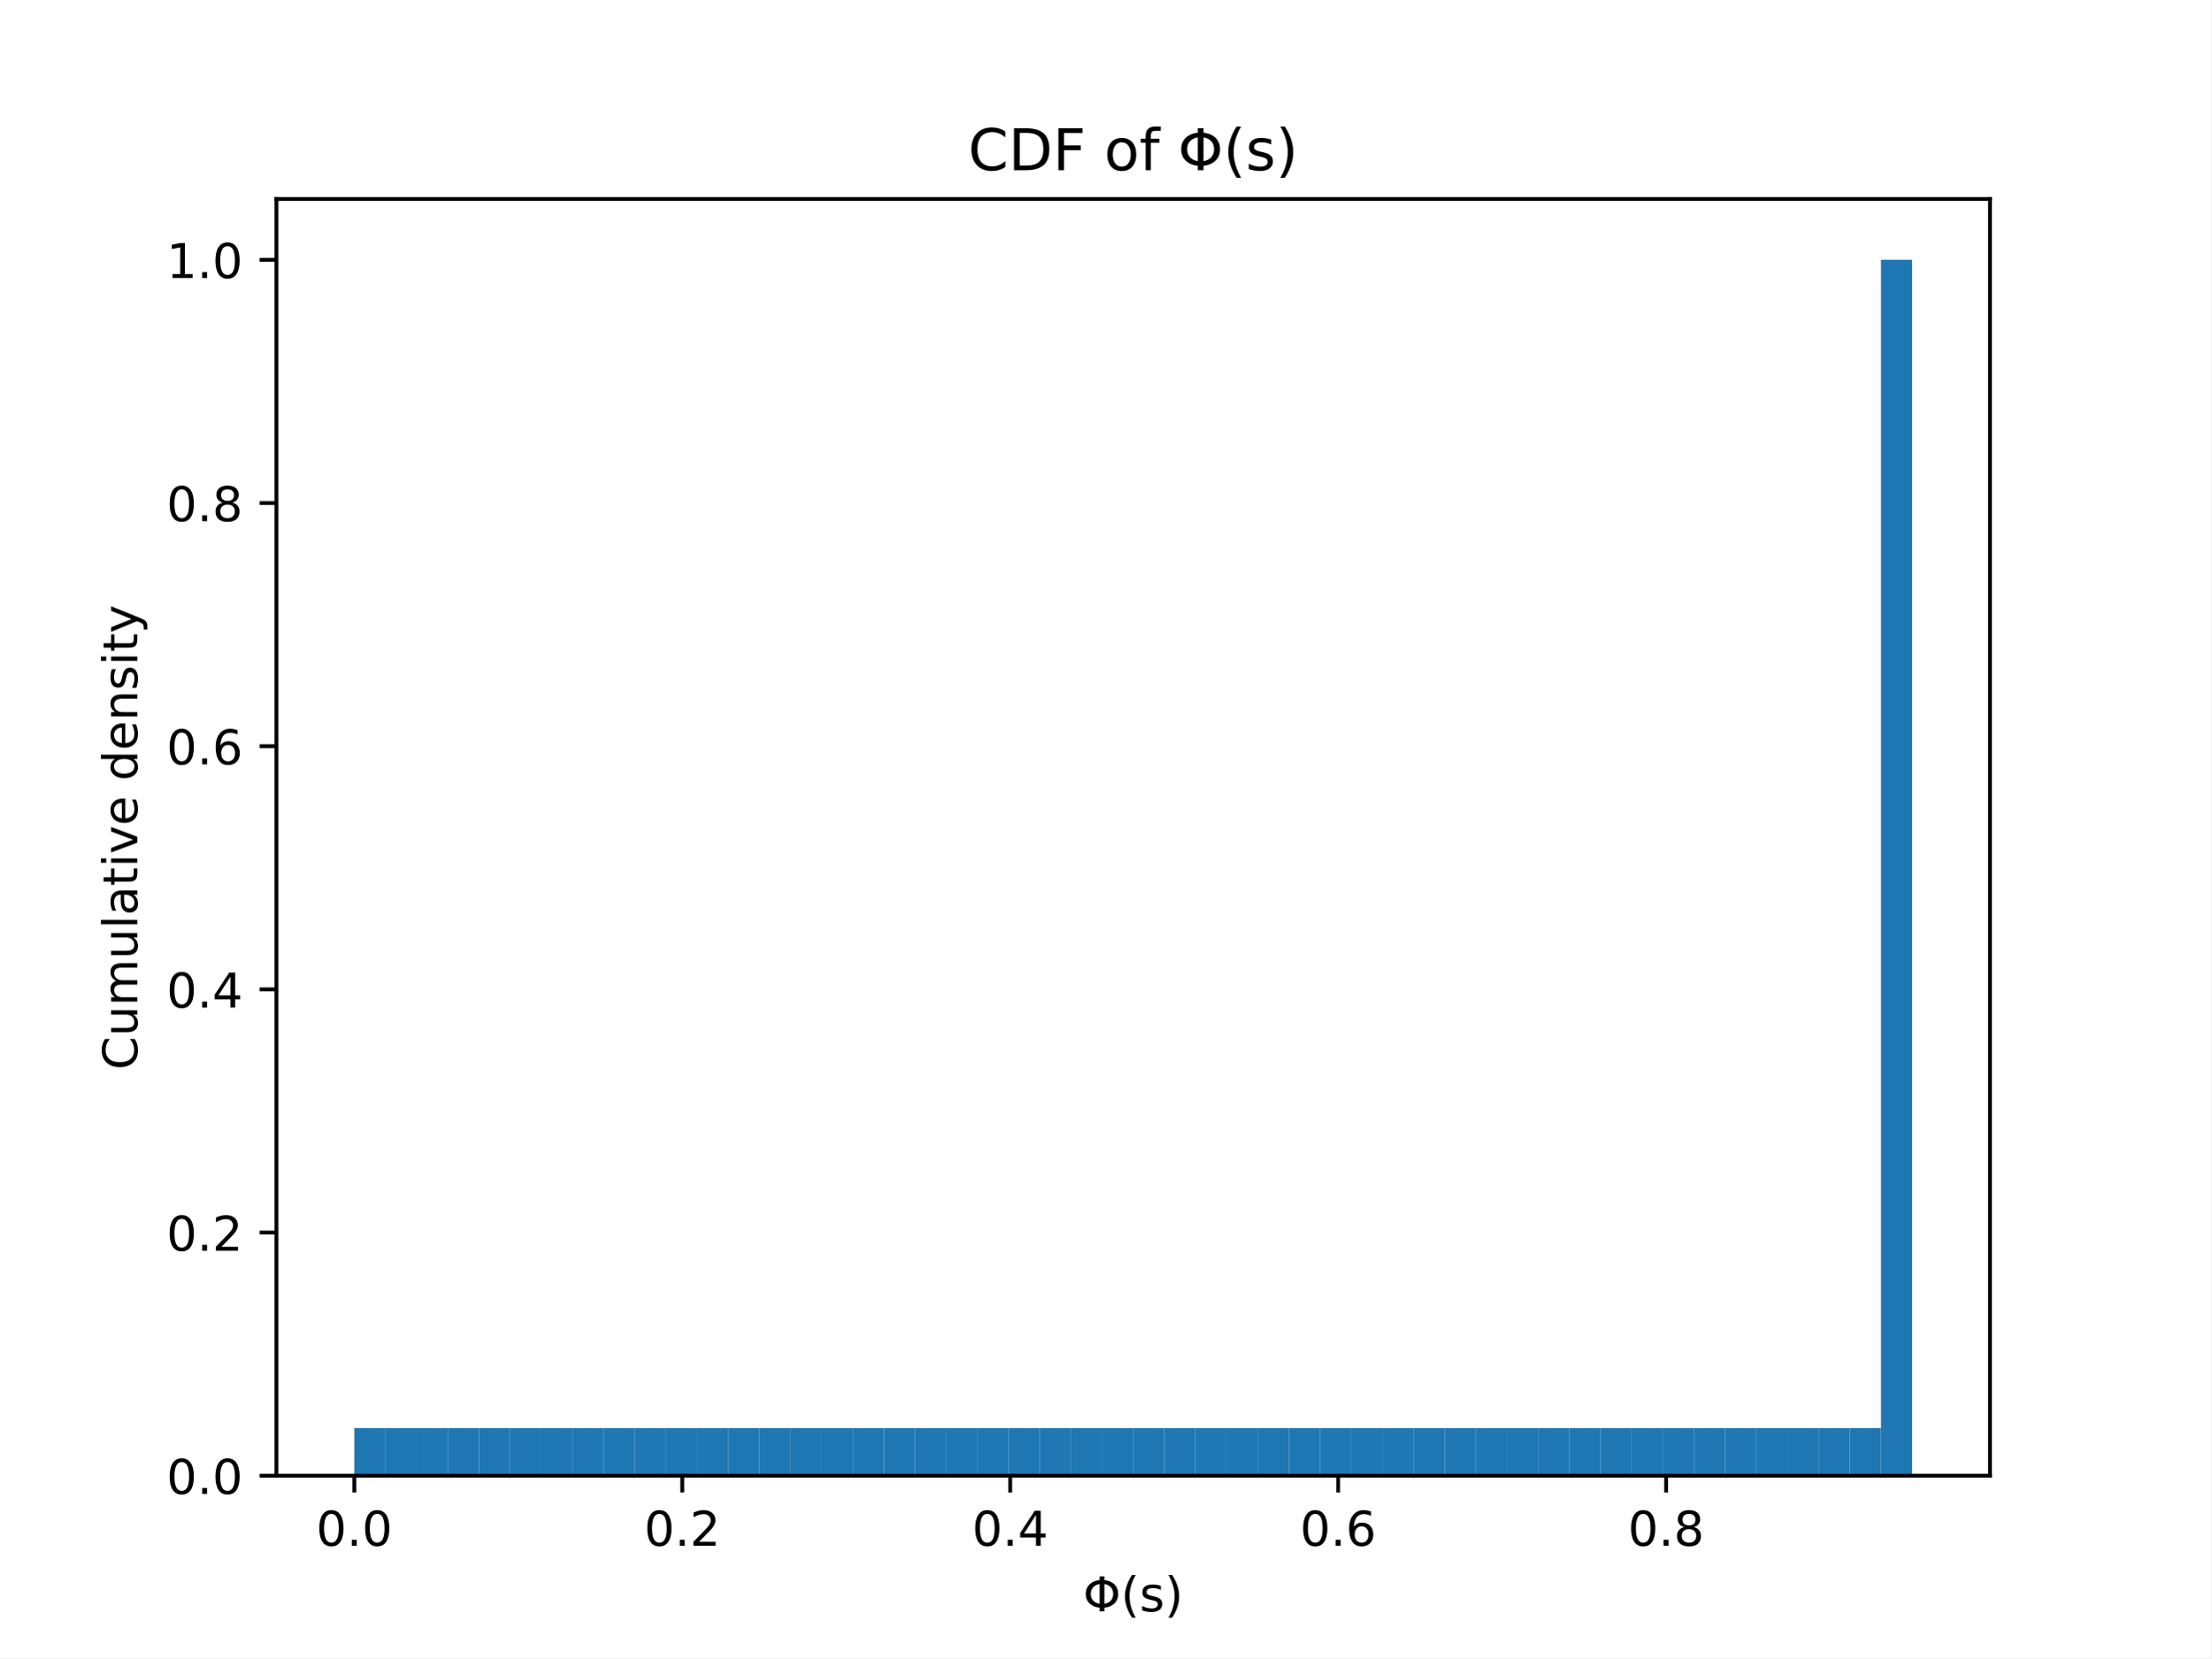
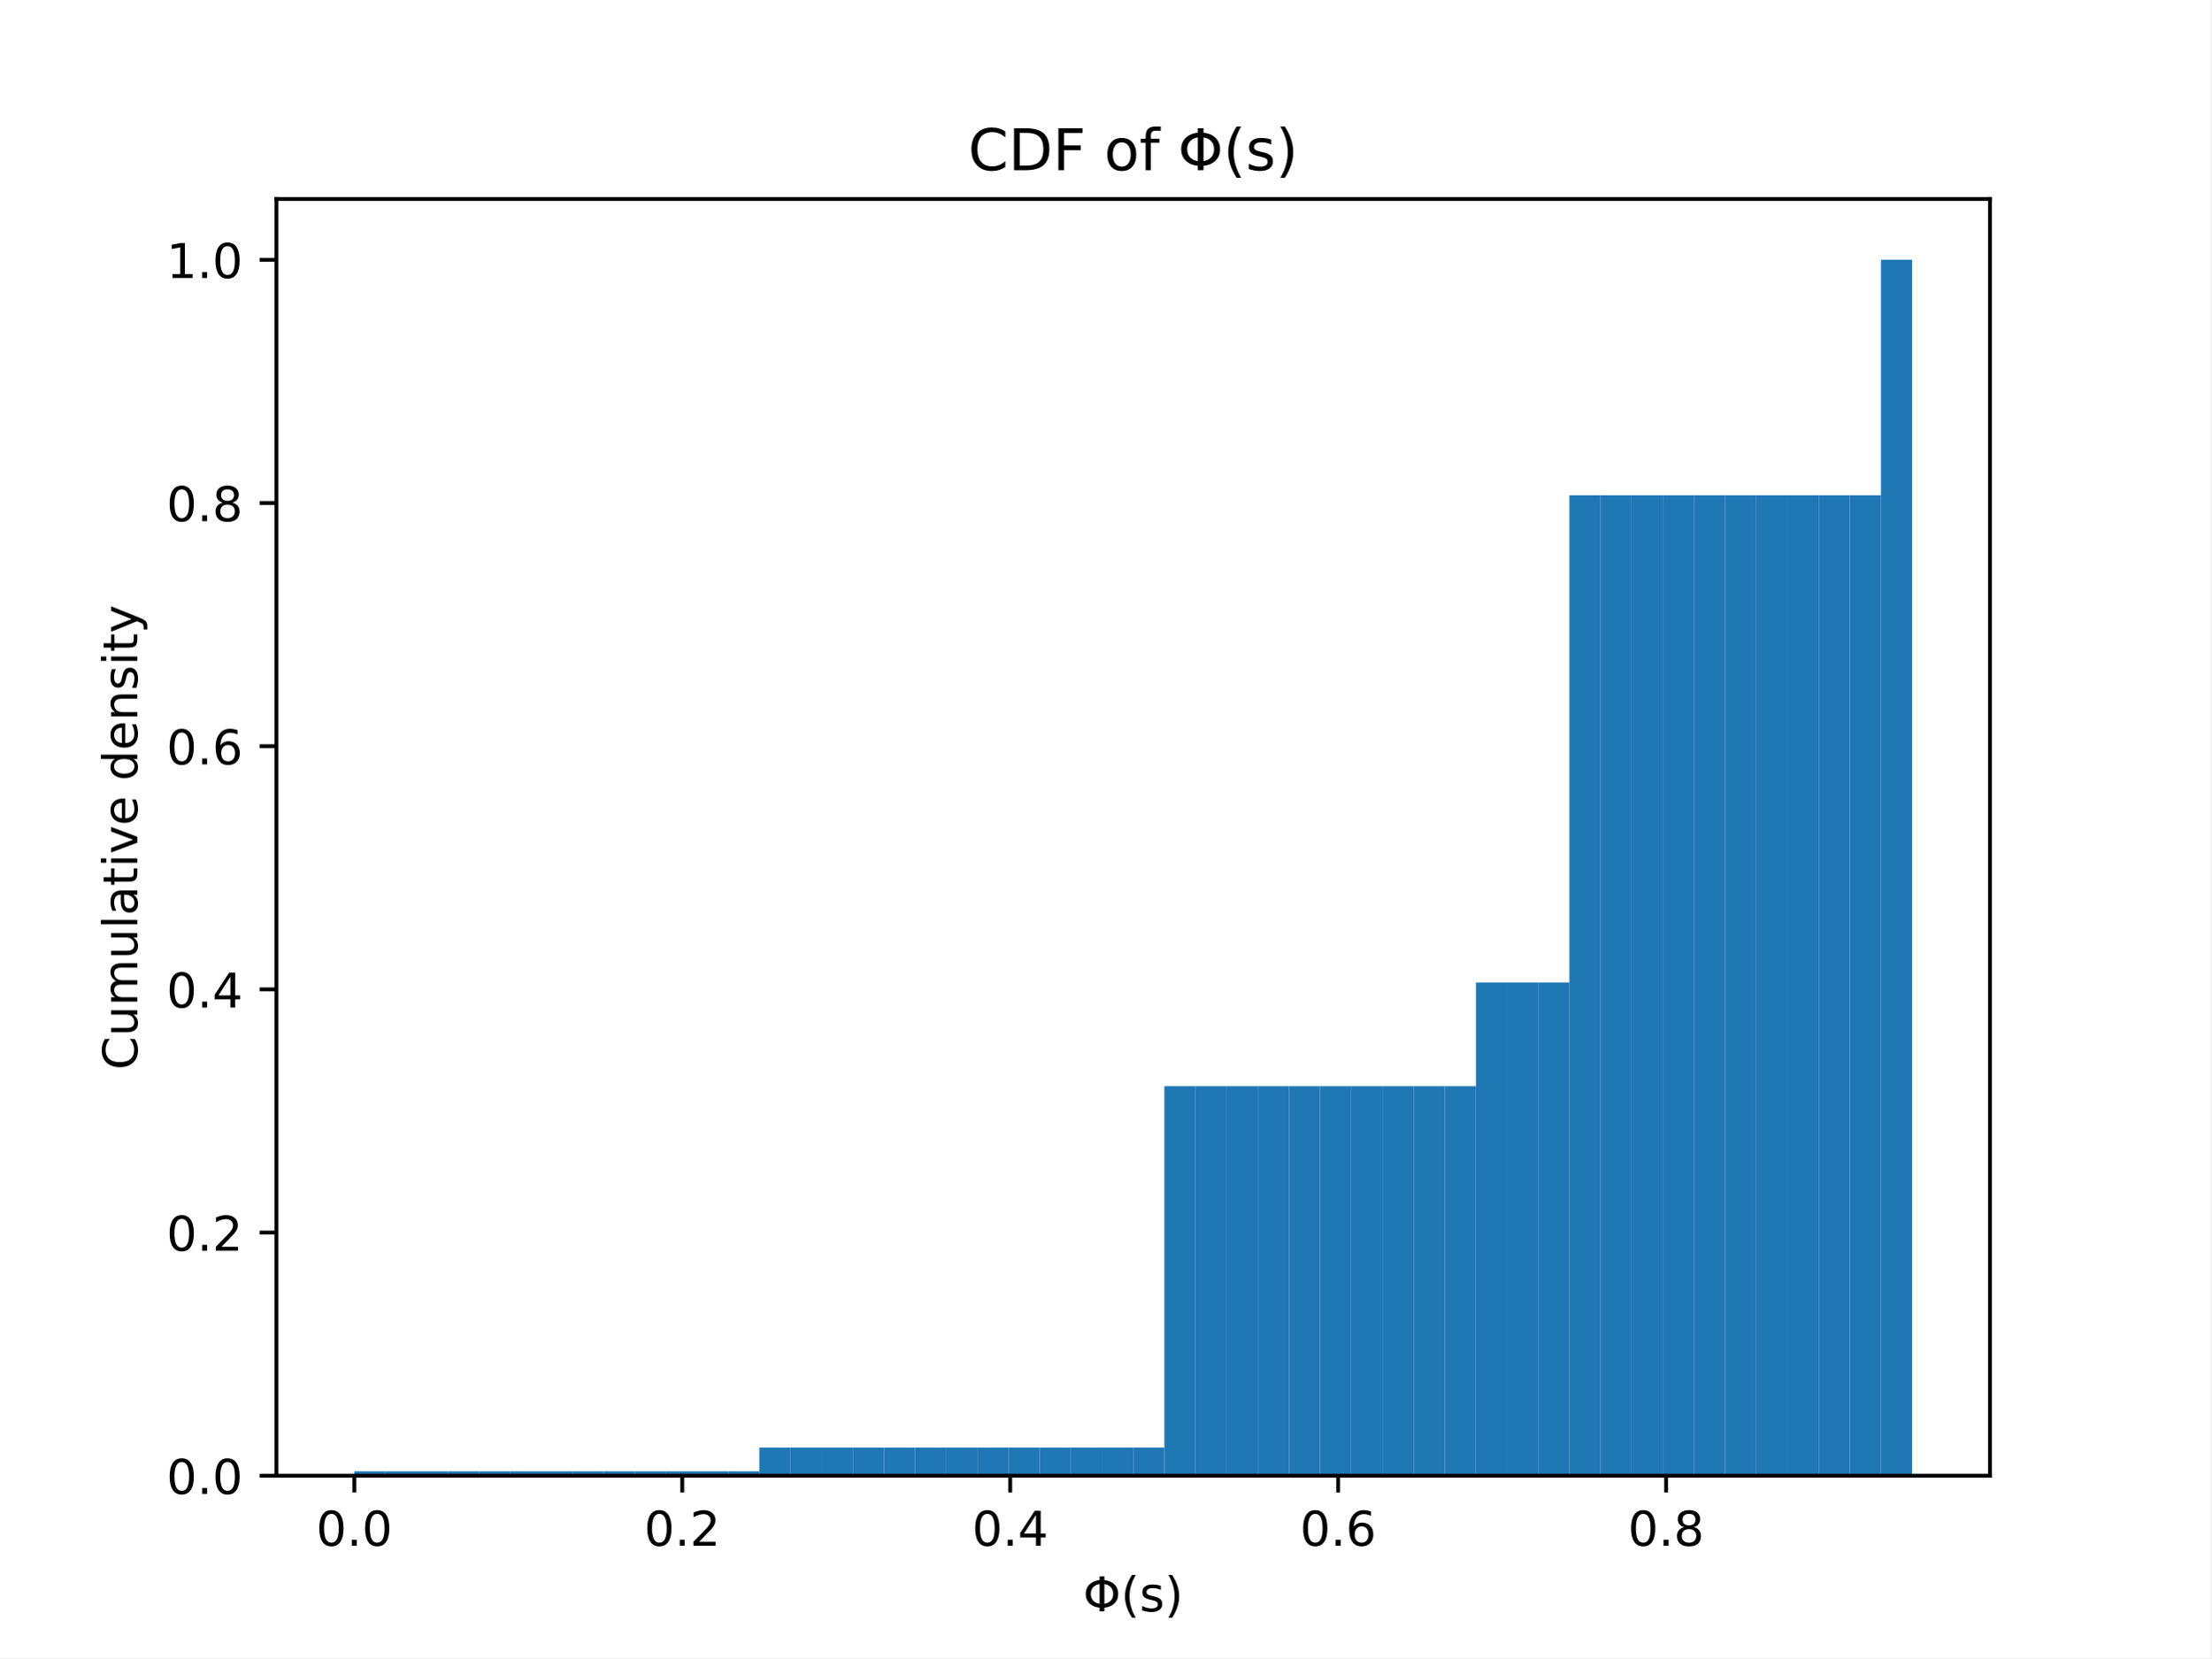
<svg xmlns="http://www.w3.org/2000/svg" xmlns:xlink="http://www.w3.org/1999/xlink" width="460.8pt" height="345.6pt" viewBox="0 0 460.8 345.6" version="1.1">
  <defs>
    <style type="text/css">*{stroke-linejoin: round; stroke-linecap: butt}</style>
  </defs>
  <g id="figure_1">
    <g id="patch_1">
      <path d="M 0 345.6  L 460.8 345.6  L 460.8 0  L 0 0  z " style="fill: #ffffff" />
    </g>
    <g id="axes_1">
      <g id="patch_2">
        <path d="M 57.6 307.584  L 414.72 307.584  L 414.72 41.472  L 57.6 41.472  z " style="fill: #ffffff" />
      </g>
      <g id="patch_3">
-         <path d="M 73.833 307.584  L 80.326 307.584  L 80.326 297.658  L 73.833 297.658  z " clip-path="url(#p86f643f71c)" style="fill: #1f77b4" />
+         <path d="M 73.833 307.584  L 80.326 307.584  L 80.326 306.658  L 73.833 306.658  z " clip-path="url(#p16d603de10)" style="fill: #1f77b4" />
      </g>
      <g id="patch_4">
-         <path d="M 80.326 307.584  L 86.819 307.584  L 86.819 297.658  L 80.326 297.658  z " clip-path="url(#p86f643f71c)" style="fill: #1f77b4" />
+         <path d="M 80.326 307.584  L 86.819 307.584  L 86.819 306.658  L 80.326 306.658  z " clip-path="url(#p16d603de10)" style="fill: #1f77b4" />
      </g>
      <g id="patch_5">
-         <path d="M 86.819 307.584  L 93.312 307.584  L 93.312 297.658  L 86.819 297.658  z " clip-path="url(#p86f643f71c)" style="fill: #1f77b4" />
+         <path d="M 86.819 307.584  L 93.312 307.584  L 93.312 306.658  L 86.819 306.658  z " clip-path="url(#p16d603de10)" style="fill: #1f77b4" />
      </g>
      <g id="patch_6">
-         <path d="M 93.312 307.584  L 99.805 307.584  L 99.805 297.658  L 93.312 297.658  z " clip-path="url(#p86f643f71c)" style="fill: #1f77b4" />
+         <path d="M 93.312 307.584  L 99.805 307.584  L 99.805 306.658  L 93.312 306.658  z " clip-path="url(#p16d603de10)" style="fill: #1f77b4" />
      </g>
      <g id="patch_7">
-         <path d="M 99.805 307.584  L 106.298 307.584  L 106.298 297.658  L 99.805 297.658  z " clip-path="url(#p86f643f71c)" style="fill: #1f77b4" />
+         <path d="M 99.805 307.584  L 106.298 307.584  L 106.298 306.658  L 99.805 306.658  z " clip-path="url(#p16d603de10)" style="fill: #1f77b4" />
      </g>
      <g id="patch_8">
-         <path d="M 106.298 307.584  L 112.791 307.584  L 112.791 297.658  L 106.298 297.658  z " clip-path="url(#p86f643f71c)" style="fill: #1f77b4" />
+         <path d="M 106.298 307.584  L 112.791 307.584  L 112.791 306.658  L 106.298 306.658  z " clip-path="url(#p16d603de10)" style="fill: #1f77b4" />
      </g>
      <g id="patch_9">
-         <path d="M 112.791 307.584  L 119.284 307.584  L 119.284 297.658  L 112.791 297.658  z " clip-path="url(#p86f643f71c)" style="fill: #1f77b4" />
+         <path d="M 112.791 307.584  L 119.284 307.584  L 119.284 306.658  L 112.791 306.658  z " clip-path="url(#p16d603de10)" style="fill: #1f77b4" />
      </g>
      <g id="patch_10">
-         <path d="M 119.284 307.584  L 125.777 307.584  L 125.777 297.658  L 119.284 297.658  z " clip-path="url(#p86f643f71c)" style="fill: #1f77b4" />
+         <path d="M 119.284 307.584  L 125.777 307.584  L 125.777 306.658  L 119.284 306.658  z " clip-path="url(#p16d603de10)" style="fill: #1f77b4" />
      </g>
      <g id="patch_11">
-         <path d="M 125.777 307.584  L 132.271 307.584  L 132.271 297.658  L 125.777 297.658  z " clip-path="url(#p86f643f71c)" style="fill: #1f77b4" />
+         <path d="M 125.777 307.584  L 132.271 307.584  L 132.271 306.658  L 125.777 306.658  z " clip-path="url(#p16d603de10)" style="fill: #1f77b4" />
      </g>
      <g id="patch_12">
-         <path d="M 132.271 307.584  L 138.764 307.584  L 138.764 297.658  L 132.271 297.658  z " clip-path="url(#p86f643f71c)" style="fill: #1f77b4" />
+         <path d="M 132.271 307.584  L 138.764 307.584  L 138.764 306.658  L 132.271 306.658  z " clip-path="url(#p16d603de10)" style="fill: #1f77b4" />
      </g>
      <g id="patch_13">
-         <path d="M 138.764 307.584  L 145.257 307.584  L 145.257 297.658  L 138.764 297.658  z " clip-path="url(#p86f643f71c)" style="fill: #1f77b4" />
+         <path d="M 138.764 307.584  L 145.257 307.584  L 145.257 306.658  L 138.764 306.658  z " clip-path="url(#p16d603de10)" style="fill: #1f77b4" />
      </g>
      <g id="patch_14">
-         <path d="M 145.257 307.584  L 151.75 307.584  L 151.75 297.658  L 145.257 297.658  z " clip-path="url(#p86f643f71c)" style="fill: #1f77b4" />
+         <path d="M 145.257 307.584  L 151.75 307.584  L 151.75 306.658  L 145.257 306.658  z " clip-path="url(#p16d603de10)" style="fill: #1f77b4" />
      </g>
      <g id="patch_15">
-         <path d="M 151.75 307.584  L 158.243 307.584  L 158.243 297.658  L 151.75 297.658  z " clip-path="url(#p86f643f71c)" style="fill: #1f77b4" />
+         <path d="M 151.75 307.584  L 158.243 307.584  L 158.243 306.658  L 151.75 306.658  z " clip-path="url(#p16d603de10)" style="fill: #1f77b4" />
      </g>
      <g id="patch_16">
-         <path d="M 158.243 307.584  L 164.736 307.584  L 164.736 297.658  L 158.243 297.658  z " clip-path="url(#p86f643f71c)" style="fill: #1f77b4" />
+         <path d="M 158.243 307.584  L 164.736 307.584  L 164.736 301.719  L 158.243 301.719  z " clip-path="url(#p16d603de10)" style="fill: #1f77b4" />
      </g>
      <g id="patch_17">
-         <path d="M 164.736 307.584  L 171.229 307.584  L 171.229 297.658  L 164.736 297.658  z " clip-path="url(#p86f643f71c)" style="fill: #1f77b4" />
+         <path d="M 164.736 307.584  L 171.229 307.584  L 171.229 301.719  L 164.736 301.719  z " clip-path="url(#p16d603de10)" style="fill: #1f77b4" />
      </g>
      <g id="patch_18">
-         <path d="M 171.229 307.584  L 177.722 307.584  L 177.722 297.658  L 171.229 297.658  z " clip-path="url(#p86f643f71c)" style="fill: #1f77b4" />
+         <path d="M 171.229 307.584  L 177.722 307.584  L 177.722 301.719  L 171.229 301.719  z " clip-path="url(#p16d603de10)" style="fill: #1f77b4" />
      </g>
      <g id="patch_19">
-         <path d="M 177.722 307.584  L 184.215 307.584  L 184.215 297.658  L 177.722 297.658  z " clip-path="url(#p86f643f71c)" style="fill: #1f77b4" />
+         <path d="M 177.722 307.584  L 184.215 307.584  L 184.215 301.719  L 177.722 301.719  z " clip-path="url(#p16d603de10)" style="fill: #1f77b4" />
      </g>
      <g id="patch_20">
-         <path d="M 184.215 307.584  L 190.708 307.584  L 190.708 297.658  L 184.215 297.658  z " clip-path="url(#p86f643f71c)" style="fill: #1f77b4" />
+         <path d="M 184.215 307.584  L 190.708 307.584  L 190.708 301.719  L 184.215 301.719  z " clip-path="url(#p16d603de10)" style="fill: #1f77b4" />
      </g>
      <g id="patch_21">
-         <path d="M 190.708 307.584  L 197.201 307.584  L 197.201 297.658  L 190.708 297.658  z " clip-path="url(#p86f643f71c)" style="fill: #1f77b4" />
+         <path d="M 190.708 307.584  L 197.201 307.584  L 197.201 301.719  L 190.708 301.719  z " clip-path="url(#p16d603de10)" style="fill: #1f77b4" />
      </g>
      <g id="patch_22">
-         <path d="M 197.201 307.584  L 203.695 307.584  L 203.695 297.658  L 197.201 297.658  z " clip-path="url(#p86f643f71c)" style="fill: #1f77b4" />
+         <path d="M 197.201 307.584  L 203.695 307.584  L 203.695 301.719  L 197.201 301.719  z " clip-path="url(#p16d603de10)" style="fill: #1f77b4" />
      </g>
      <g id="patch_23">
-         <path d="M 203.695 307.584  L 210.188 307.584  L 210.188 297.658  L 203.695 297.658  z " clip-path="url(#p86f643f71c)" style="fill: #1f77b4" />
+         <path d="M 203.695 307.584  L 210.188 307.584  L 210.188 301.719  L 203.695 301.719  z " clip-path="url(#p16d603de10)" style="fill: #1f77b4" />
      </g>
      <g id="patch_24">
-         <path d="M 210.188 307.584  L 216.681 307.584  L 216.681 297.658  L 210.188 297.658  z " clip-path="url(#p86f643f71c)" style="fill: #1f77b4" />
+         <path d="M 210.188 307.584  L 216.681 307.584  L 216.681 301.719  L 210.188 301.719  z " clip-path="url(#p16d603de10)" style="fill: #1f77b4" />
      </g>
      <g id="patch_25">
-         <path d="M 216.681 307.584  L 223.174 307.584  L 223.174 297.658  L 216.681 297.658  z " clip-path="url(#p86f643f71c)" style="fill: #1f77b4" />
+         <path d="M 216.681 307.584  L 223.174 307.584  L 223.174 301.719  L 216.681 301.719  z " clip-path="url(#p16d603de10)" style="fill: #1f77b4" />
      </g>
      <g id="patch_26">
-         <path d="M 223.174 307.584  L 229.667 307.584  L 229.667 297.658  L 223.174 297.658  z " clip-path="url(#p86f643f71c)" style="fill: #1f77b4" />
+         <path d="M 223.174 307.584  L 229.667 307.584  L 229.667 301.719  L 223.174 301.719  z " clip-path="url(#p16d603de10)" style="fill: #1f77b4" />
      </g>
      <g id="patch_27">
-         <path d="M 229.667 307.584  L 236.16 307.584  L 236.16 297.658  L 229.667 297.658  z " clip-path="url(#p86f643f71c)" style="fill: #1f77b4" />
+         <path d="M 229.667 307.584  L 236.16 307.584  L 236.16 301.719  L 229.667 301.719  z " clip-path="url(#p16d603de10)" style="fill: #1f77b4" />
      </g>
      <g id="patch_28">
-         <path d="M 236.16 307.584  L 242.653 307.584  L 242.653 297.658  L 236.16 297.658  z " clip-path="url(#p86f643f71c)" style="fill: #1f77b4" />
+         <path d="M 236.16 307.584  L 242.653 307.584  L 242.653 301.719  L 236.16 301.719  z " clip-path="url(#p16d603de10)" style="fill: #1f77b4" />
      </g>
      <g id="patch_29">
-         <path d="M 242.653 307.584  L 249.146 307.584  L 249.146 297.658  L 242.653 297.658  z " clip-path="url(#p86f643f71c)" style="fill: #1f77b4" />
+         <path d="M 242.653 307.584  L 249.146 307.584  L 249.146 226.397  L 242.653 226.397  z " clip-path="url(#p16d603de10)" style="fill: #1f77b4" />
      </g>
      <g id="patch_30">
-         <path d="M 249.146 307.584  L 255.639 307.584  L 255.639 297.658  L 249.146 297.658  z " clip-path="url(#p86f643f71c)" style="fill: #1f77b4" />
+         <path d="M 249.146 307.584  L 255.639 307.584  L 255.639 226.397  L 249.146 226.397  z " clip-path="url(#p16d603de10)" style="fill: #1f77b4" />
      </g>
      <g id="patch_31">
-         <path d="M 255.639 307.584  L 262.132 307.584  L 262.132 297.658  L 255.639 297.658  z " clip-path="url(#p86f643f71c)" style="fill: #1f77b4" />
+         <path d="M 255.639 307.584  L 262.132 307.584  L 262.132 226.397  L 255.639 226.397  z " clip-path="url(#p16d603de10)" style="fill: #1f77b4" />
      </g>
      <g id="patch_32">
-         <path d="M 262.132 307.584  L 268.625 307.584  L 268.625 297.658  L 262.132 297.658  z " clip-path="url(#p86f643f71c)" style="fill: #1f77b4" />
+         <path d="M 262.132 307.584  L 268.625 307.584  L 268.625 226.397  L 262.132 226.397  z " clip-path="url(#p16d603de10)" style="fill: #1f77b4" />
      </g>
      <g id="patch_33">
-         <path d="M 268.625 307.584  L 275.119 307.584  L 275.119 297.658  L 268.625 297.658  z " clip-path="url(#p86f643f71c)" style="fill: #1f77b4" />
+         <path d="M 268.625 307.584  L 275.119 307.584  L 275.119 226.397  L 268.625 226.397  z " clip-path="url(#p16d603de10)" style="fill: #1f77b4" />
      </g>
      <g id="patch_34">
-         <path d="M 275.119 307.584  L 281.612 307.584  L 281.612 297.658  L 275.119 297.658  z " clip-path="url(#p86f643f71c)" style="fill: #1f77b4" />
+         <path d="M 275.119 307.584  L 281.612 307.584  L 281.612 226.397  L 275.119 226.397  z " clip-path="url(#p16d603de10)" style="fill: #1f77b4" />
      </g>
      <g id="patch_35">
-         <path d="M 281.612 307.584  L 288.105 307.584  L 288.105 297.658  L 281.612 297.658  z " clip-path="url(#p86f643f71c)" style="fill: #1f77b4" />
+         <path d="M 281.612 307.584  L 288.105 307.584  L 288.105 226.397  L 281.612 226.397  z " clip-path="url(#p16d603de10)" style="fill: #1f77b4" />
      </g>
      <g id="patch_36">
-         <path d="M 288.105 307.584  L 294.598 307.584  L 294.598 297.658  L 288.105 297.658  z " clip-path="url(#p86f643f71c)" style="fill: #1f77b4" />
+         <path d="M 288.105 307.584  L 294.598 307.584  L 294.598 226.397  L 288.105 226.397  z " clip-path="url(#p16d603de10)" style="fill: #1f77b4" />
      </g>
      <g id="patch_37">
-         <path d="M 294.598 307.584  L 301.091 307.584  L 301.091 297.658  L 294.598 297.658  z " clip-path="url(#p86f643f71c)" style="fill: #1f77b4" />
+         <path d="M 294.598 307.584  L 301.091 307.584  L 301.091 226.397  L 294.598 226.397  z " clip-path="url(#p16d603de10)" style="fill: #1f77b4" />
      </g>
      <g id="patch_38">
-         <path d="M 301.091 307.584  L 307.584 307.584  L 307.584 297.658  L 301.091 297.658  z " clip-path="url(#p86f643f71c)" style="fill: #1f77b4" />
+         <path d="M 301.091 307.584  L 307.584 307.584  L 307.584 226.397  L 301.091 226.397  z " clip-path="url(#p16d603de10)" style="fill: #1f77b4" />
      </g>
      <g id="patch_39">
-         <path d="M 307.584 307.584  L 314.077 307.584  L 314.077 297.658  L 307.584 297.658  z " clip-path="url(#p86f643f71c)" style="fill: #1f77b4" />
+         <path d="M 307.584 307.584  L 314.077 307.584  L 314.077 204.788  L 307.584 204.788  z " clip-path="url(#p16d603de10)" style="fill: #1f77b4" />
      </g>
      <g id="patch_40">
-         <path d="M 314.077 307.584  L 320.57 307.584  L 320.57 297.658  L 314.077 297.658  z " clip-path="url(#p86f643f71c)" style="fill: #1f77b4" />
+         <path d="M 314.077 307.584  L 320.57 307.584  L 320.57 204.788  L 314.077 204.788  z " clip-path="url(#p16d603de10)" style="fill: #1f77b4" />
      </g>
      <g id="patch_41">
-         <path d="M 320.57 307.584  L 327.063 307.584  L 327.063 297.658  L 320.57 297.658  z " clip-path="url(#p86f643f71c)" style="fill: #1f77b4" />
+         <path d="M 320.57 307.584  L 327.063 307.584  L 327.063 204.788  L 320.57 204.788  z " clip-path="url(#p16d603de10)" style="fill: #1f77b4" />
      </g>
      <g id="patch_42">
-         <path d="M 327.063 307.584  L 333.556 307.584  L 333.556 297.658  L 327.063 297.658  z " clip-path="url(#p86f643f71c)" style="fill: #1f77b4" />
+         <path d="M 327.063 307.584  L 333.556 307.584  L 333.556 103.227  L 327.063 103.227  z " clip-path="url(#p16d603de10)" style="fill: #1f77b4" />
      </g>
      <g id="patch_43">
-         <path d="M 333.556 307.584  L 340.049 307.584  L 340.049 297.658  L 333.556 297.658  z " clip-path="url(#p86f643f71c)" style="fill: #1f77b4" />
+         <path d="M 333.556 307.584  L 340.049 307.584  L 340.049 103.227  L 333.556 103.227  z " clip-path="url(#p16d603de10)" style="fill: #1f77b4" />
      </g>
      <g id="patch_44">
-         <path d="M 340.049 307.584  L 346.543 307.584  L 346.543 297.658  L 340.049 297.658  z " clip-path="url(#p86f643f71c)" style="fill: #1f77b4" />
+         <path d="M 340.049 307.584  L 346.543 307.584  L 346.543 103.227  L 340.049 103.227  z " clip-path="url(#p16d603de10)" style="fill: #1f77b4" />
      </g>
      <g id="patch_45">
-         <path d="M 346.543 307.584  L 353.036 307.584  L 353.036 297.658  L 346.543 297.658  z " clip-path="url(#p86f643f71c)" style="fill: #1f77b4" />
+         <path d="M 346.543 307.584  L 353.036 307.584  L 353.036 103.227  L 346.543 103.227  z " clip-path="url(#p16d603de10)" style="fill: #1f77b4" />
      </g>
      <g id="patch_46">
-         <path d="M 353.036 307.584  L 359.529 307.584  L 359.529 297.658  L 353.036 297.658  z " clip-path="url(#p86f643f71c)" style="fill: #1f77b4" />
+         <path d="M 353.036 307.584  L 359.529 307.584  L 359.529 103.227  L 353.036 103.227  z " clip-path="url(#p16d603de10)" style="fill: #1f77b4" />
      </g>
      <g id="patch_47">
-         <path d="M 359.529 307.584  L 366.022 307.584  L 366.022 297.658  L 359.529 297.658  z " clip-path="url(#p86f643f71c)" style="fill: #1f77b4" />
+         <path d="M 359.529 307.584  L 366.022 307.584  L 366.022 103.227  L 359.529 103.227  z " clip-path="url(#p16d603de10)" style="fill: #1f77b4" />
      </g>
      <g id="patch_48">
-         <path d="M 366.022 307.584  L 372.515 307.584  L 372.515 297.658  L 366.022 297.658  z " clip-path="url(#p86f643f71c)" style="fill: #1f77b4" />
+         <path d="M 366.022 307.584  L 372.515 307.584  L 372.515 103.227  L 366.022 103.227  z " clip-path="url(#p16d603de10)" style="fill: #1f77b4" />
      </g>
      <g id="patch_49">
-         <path d="M 372.515 307.584  L 379.008 307.584  L 379.008 297.658  L 372.515 297.658  z " clip-path="url(#p86f643f71c)" style="fill: #1f77b4" />
+         <path d="M 372.515 307.584  L 379.008 307.584  L 379.008 103.227  L 372.515 103.227  z " clip-path="url(#p16d603de10)" style="fill: #1f77b4" />
      </g>
      <g id="patch_50">
-         <path d="M 379.008 307.584  L 385.501 307.584  L 385.501 297.658  L 379.008 297.658  z " clip-path="url(#p86f643f71c)" style="fill: #1f77b4" />
+         <path d="M 379.008 307.584  L 385.501 307.584  L 385.501 103.227  L 379.008 103.227  z " clip-path="url(#p16d603de10)" style="fill: #1f77b4" />
      </g>
      <g id="patch_51">
-         <path d="M 385.501 307.584  L 391.994 307.584  L 391.994 297.658  L 385.501 297.658  z " clip-path="url(#p86f643f71c)" style="fill: #1f77b4" />
+         <path d="M 385.501 307.584  L 391.994 307.584  L 391.994 103.227  L 385.501 103.227  z " clip-path="url(#p16d603de10)" style="fill: #1f77b4" />
      </g>
      <g id="patch_52">
-         <path d="M 391.994 307.584  L 398.487 307.584  L 398.487 54.144  L 391.994 54.144  z " clip-path="url(#p86f643f71c)" style="fill: #1f77b4" />
+         <path d="M 391.994 307.584  L 398.487 307.584  L 398.487 54.144  L 391.994 54.144  z " clip-path="url(#p16d603de10)" style="fill: #1f77b4" />
      </g>
      <g id="matplotlib.axis_1">
        <g id="xtick_1">
          <g id="line2d_1">
            <defs>
-               <path id="me5bb9b2ce9" d="M 0 0  L 0 3.5  " style="stroke: #000000; stroke-width: 0.8" />
+               <path id="m2fca8b72ac" d="M 0 0  L 0 3.5  " style="stroke: #000000; stroke-width: 0.8" />
            </defs>
            <g>
-               <use xlink:href="#me5bb9b2ce9" x="73.833" y="307.584" style="stroke: #000000; stroke-width: 0.8" />
+               <use xlink:href="#m2fca8b72ac" x="73.833" y="307.584" style="stroke: #000000; stroke-width: 0.8" />
            </g>
          </g>
          <g id="text_1">
            <g transform="translate(65.88116 322.1824) scale(0.1 -0.1)">
              <defs>
                <path id="DejaVuSans-30" d="M 2034 4250  Q 1547 4250 1301 3770  Q 1056 3291 1056 2328  Q 1056 1369 1301 889  Q 1547 409 2034 409  Q 2525 409 2770 889  Q 3016 1369 3016 2328  Q 3016 3291 2770 3770  Q 2525 4250 2034 4250  z M 2034 4750  Q 2819 4750 3233 4129  Q 3647 3509 3647 2328  Q 3647 1150 3233 529  Q 2819 -91 2034 -91  Q 1250 -91 836 529  Q 422 1150 422 2328  Q 422 3509 836 4129  Q 1250 4750 2034 4750  z " transform="scale(0.015625)" />
                <path id="DejaVuSans-2e" d="M 684 794  L 1344 794  L 1344 0  L 684 0  L 684 794  z " transform="scale(0.015625)" />
              </defs>
              <use xlink:href="#DejaVuSans-30" />
              <use xlink:href="#DejaVuSans-2e" x="63.623" />
              <use xlink:href="#DejaVuSans-30" x="95.41" />
            </g>
          </g>
        </g>
        <g id="xtick_2">
          <g id="line2d_2">
            <g>
-               <use xlink:href="#me5bb9b2ce9" x="142.181" y="307.584" style="stroke: #000000; stroke-width: 0.8" />
+               <use xlink:href="#m2fca8b72ac" x="142.181" y="307.584" style="stroke: #000000; stroke-width: 0.8" />
            </g>
          </g>
          <g id="text_2">
            <g transform="translate(134.2295 322.1824) scale(0.1 -0.1)">
              <defs>
                <path id="DejaVuSans-32" d="M 1228 531  L 3431 531  L 3431 0  L 469 0  L 469 531  Q 828 903 1448 1529  Q 2069 2156 2228 2338  Q 2531 2678 2651 2914  Q 2772 3150 2772 3378  Q 2772 3750 2511 3984  Q 2250 4219 1831 4219  Q 1534 4219 1204 4116  Q 875 4013 500 3803  L 500 4441  Q 881 4594 1212 4672  Q 1544 4750 1819 4750  Q 2544 4750 2975 4387  Q 3406 4025 3406 3419  Q 3406 3131 3298 2873  Q 3191 2616 2906 2266  Q 2828 2175 2409 1742  Q 1991 1309 1228 531  z " transform="scale(0.015625)" />
              </defs>
              <use xlink:href="#DejaVuSans-30" />
              <use xlink:href="#DejaVuSans-2e" x="63.623" />
              <use xlink:href="#DejaVuSans-32" x="95.41" />
            </g>
          </g>
        </g>
        <g id="xtick_3">
          <g id="line2d_3">
            <g>
-               <use xlink:href="#me5bb9b2ce9" x="210.529" y="307.584" style="stroke: #000000; stroke-width: 0.8" />
+               <use xlink:href="#m2fca8b72ac" x="210.529" y="307.584" style="stroke: #000000; stroke-width: 0.8" />
            </g>
          </g>
          <g id="text_3">
            <g transform="translate(202.5778 322.1824) scale(0.1 -0.1)">
              <defs>
                <path id="DejaVuSans-34" d="M 2419 4116  L 825 1625  L 2419 1625  L 2419 4116  z M 2253 4666  L 3047 4666  L 3047 1625  L 3713 1625  L 3713 1100  L 3047 1100  L 3047 0  L 2419 0  L 2419 1100  L 313 1100  L 313 1709  L 2253 4666  z " transform="scale(0.015625)" />
              </defs>
              <use xlink:href="#DejaVuSans-30" />
              <use xlink:href="#DejaVuSans-2e" x="63.623" />
              <use xlink:href="#DejaVuSans-34" x="95.41" />
            </g>
          </g>
        </g>
        <g id="xtick_4">
          <g id="line2d_4">
            <g>
-               <use xlink:href="#me5bb9b2ce9" x="278.878" y="307.584" style="stroke: #000000; stroke-width: 0.8" />
+               <use xlink:href="#m2fca8b72ac" x="278.878" y="307.584" style="stroke: #000000; stroke-width: 0.8" />
            </g>
          </g>
          <g id="text_4">
            <g transform="translate(270.9261 322.1824) scale(0.1 -0.1)">
              <defs>
                <path id="DejaVuSans-36" d="M 2113 2584  Q 1688 2584 1439 2293  Q 1191 2003 1191 1497  Q 1191 994 1439 701  Q 1688 409 2113 409  Q 2538 409 2786 701  Q 3034 994 3034 1497  Q 3034 2003 2786 2293  Q 2538 2584 2113 2584  z M 3366 4563  L 3366 3988  Q 3128 4100 2886 4159  Q 2644 4219 2406 4219  Q 1781 4219 1451 3797  Q 1122 3375 1075 2522  Q 1259 2794 1537 2939  Q 1816 3084 2150 3084  Q 2853 3084 3261 2657  Q 3669 2231 3669 1497  Q 3669 778 3244 343  Q 2819 -91 2113 -91  Q 1303 -91 875 529  Q 447 1150 447 2328  Q 447 3434 972 4092  Q 1497 4750 2381 4750  Q 2619 4750 2861 4703  Q 3103 4656 3366 4563  z " transform="scale(0.015625)" />
              </defs>
              <use xlink:href="#DejaVuSans-30" />
              <use xlink:href="#DejaVuSans-2e" x="63.623" />
              <use xlink:href="#DejaVuSans-36" x="95.41" />
            </g>
          </g>
        </g>
        <g id="xtick_5">
          <g id="line2d_5">
            <g>
-               <use xlink:href="#me5bb9b2ce9" x="347.226" y="307.584" style="stroke: #000000; stroke-width: 0.8" />
+               <use xlink:href="#m2fca8b72ac" x="347.226" y="307.584" style="stroke: #000000; stroke-width: 0.8" />
            </g>
          </g>
          <g id="text_5">
            <g transform="translate(339.2745 322.1824) scale(0.1 -0.1)">
              <defs>
                <path id="DejaVuSans-38" d="M 2034 2216  Q 1584 2216 1326 1975  Q 1069 1734 1069 1313  Q 1069 891 1326 650  Q 1584 409 2034 409  Q 2484 409 2743 651  Q 3003 894 3003 1313  Q 3003 1734 2745 1975  Q 2488 2216 2034 2216  z M 1403 2484  Q 997 2584 770 2862  Q 544 3141 544 3541  Q 544 4100 942 4425  Q 1341 4750 2034 4750  Q 2731 4750 3128 4425  Q 3525 4100 3525 3541  Q 3525 3141 3298 2862  Q 3072 2584 2669 2484  Q 3125 2378 3379 2068  Q 3634 1759 3634 1313  Q 3634 634 3220 271  Q 2806 -91 2034 -91  Q 1263 -91 848 271  Q 434 634 434 1313  Q 434 1759 690 2068  Q 947 2378 1403 2484  z M 1172 3481  Q 1172 3119 1398 2916  Q 1625 2713 2034 2713  Q 2441 2713 2670 2916  Q 2900 3119 2900 3481  Q 2900 3844 2670 4047  Q 2441 4250 2034 4250  Q 1625 4250 1398 4047  Q 1172 3844 1172 3481  z " transform="scale(0.015625)" />
              </defs>
              <use xlink:href="#DejaVuSans-30" />
              <use xlink:href="#DejaVuSans-2e" x="63.623" />
              <use xlink:href="#DejaVuSans-38" x="95.41" />
            </g>
          </g>
        </g>
        <g id="text_6">
          <g transform="translate(225.7178 335.8606) scale(0.1 -0.1)">
            <defs>
              <path id="DejaVuSans-3a6" d="M 2206 3644  Q 1738 3578 1431 3306  Q 1025 2947 1025 2328  Q 1025 1713 1431 1353  Q 1738 1081 2206 1016  L 2206 3644  z M 2838 1016  Q 3306 1081 3613 1353  Q 4013 1713 4013 2328  Q 4013 2947 3613 3306  Q 3306 3578 2838 3644  L 2838 1016  z M 2206 494  Q 1444 563 950 981  Q 359 1481 359 2328  Q 359 3175 950 3678  Q 1441 4100 2206 4169  L 2206 4666  L 2838 4666  L 2838 4169  Q 3600 4097 4091 3678  Q 4678 3175 4678 2328  Q 4678 1484 4091 981  Q 3600 563 2838 491  L 2838 0  L 2206 0  L 2206 494  z " transform="scale(0.015625)" />
              <path id="DejaVuSans-28" d="M 1984 4856  Q 1566 4138 1362 3434  Q 1159 2731 1159 2009  Q 1159 1288 1364 580  Q 1569 -128 1984 -844  L 1484 -844  Q 1016 -109 783 600  Q 550 1309 550 2009  Q 550 2706 781 3412  Q 1013 4119 1484 4856  L 1984 4856  z " transform="scale(0.015625)" />
              <path id="DejaVuSans-73" d="M 2834 3397  L 2834 2853  Q 2591 2978 2328 3040  Q 2066 3103 1784 3103  Q 1356 3103 1142 2972  Q 928 2841 928 2578  Q 928 2378 1081 2264  Q 1234 2150 1697 2047  L 1894 2003  Q 2506 1872 2764 1633  Q 3022 1394 3022 966  Q 3022 478 2636 193  Q 2250 -91 1575 -91  Q 1294 -91 989 -36  Q 684 19 347 128  L 347 722  Q 666 556 975 473  Q 1284 391 1588 391  Q 1994 391 2212 530  Q 2431 669 2431 922  Q 2431 1156 2273 1281  Q 2116 1406 1581 1522  L 1381 1569  Q 847 1681 609 1914  Q 372 2147 372 2553  Q 372 3047 722 3315  Q 1072 3584 1716 3584  Q 2034 3584 2315 3537  Q 2597 3491 2834 3397  z " transform="scale(0.015625)" />
              <path id="DejaVuSans-29" d="M 513 4856  L 1013 4856  Q 1481 4119 1714 3412  Q 1947 2706 1947 2009  Q 1947 1309 1714 600  Q 1481 -109 1013 -844  L 513 -844  Q 928 -128 1133 580  Q 1338 1288 1338 2009  Q 1338 2731 1133 3434  Q 928 4138 513 4856  z " transform="scale(0.015625)" />
            </defs>
            <use xlink:href="#DejaVuSans-3a6" />
            <use xlink:href="#DejaVuSans-28" x="78.711" />
            <use xlink:href="#DejaVuSans-73" x="117.725" />
            <use xlink:href="#DejaVuSans-29" x="169.824" />
          </g>
        </g>
      </g>
      <g id="matplotlib.axis_2">
        <g id="ytick_1">
          <g id="line2d_6">
            <defs>
-               <path id="m5615557801" d="M 0 0  L -3.5 0  " style="stroke: #000000; stroke-width: 0.8" />
+               <path id="m838b28d558" d="M 0 0  L -3.5 0  " style="stroke: #000000; stroke-width: 0.8" />
            </defs>
            <g>
-               <use xlink:href="#m5615557801" x="57.6" y="307.584" style="stroke: #000000; stroke-width: 0.8" />
+               <use xlink:href="#m838b28d558" x="57.6" y="307.584" style="stroke: #000000; stroke-width: 0.8" />
            </g>
          </g>
          <g id="text_7">
            <g transform="translate(34.69687 311.3832) scale(0.1 -0.1)">
              <use xlink:href="#DejaVuSans-30" />
              <use xlink:href="#DejaVuSans-2e" x="63.623" />
              <use xlink:href="#DejaVuSans-30" x="95.41" />
            </g>
          </g>
        </g>
        <g id="ytick_2">
          <g id="line2d_7">
            <g>
-               <use xlink:href="#m5615557801" x="57.6" y="256.896" style="stroke: #000000; stroke-width: 0.8" />
+               <use xlink:href="#m838b28d558" x="57.6" y="256.896" style="stroke: #000000; stroke-width: 0.8" />
            </g>
          </g>
          <g id="text_8">
            <g transform="translate(34.69687 260.6952) scale(0.1 -0.1)">
              <use xlink:href="#DejaVuSans-30" />
              <use xlink:href="#DejaVuSans-2e" x="63.623" />
              <use xlink:href="#DejaVuSans-32" x="95.41" />
            </g>
          </g>
        </g>
        <g id="ytick_3">
          <g id="line2d_8">
            <g>
-               <use xlink:href="#m5615557801" x="57.6" y="206.208" style="stroke: #000000; stroke-width: 0.8" />
+               <use xlink:href="#m838b28d558" x="57.6" y="206.208" style="stroke: #000000; stroke-width: 0.8" />
            </g>
          </g>
          <g id="text_9">
            <g transform="translate(34.69687 210.0072) scale(0.1 -0.1)">
              <use xlink:href="#DejaVuSans-30" />
              <use xlink:href="#DejaVuSans-2e" x="63.623" />
              <use xlink:href="#DejaVuSans-34" x="95.41" />
            </g>
          </g>
        </g>
        <g id="ytick_4">
          <g id="line2d_9">
            <g>
-               <use xlink:href="#m5615557801" x="57.6" y="155.52" style="stroke: #000000; stroke-width: 0.8" />
+               <use xlink:href="#m838b28d558" x="57.6" y="155.52" style="stroke: #000000; stroke-width: 0.8" />
            </g>
          </g>
          <g id="text_10">
            <g transform="translate(34.69687 159.3192) scale(0.1 -0.1)">
              <use xlink:href="#DejaVuSans-30" />
              <use xlink:href="#DejaVuSans-2e" x="63.623" />
              <use xlink:href="#DejaVuSans-36" x="95.41" />
            </g>
          </g>
        </g>
        <g id="ytick_5">
          <g id="line2d_10">
            <g>
-               <use xlink:href="#m5615557801" x="57.6" y="104.832" style="stroke: #000000; stroke-width: 0.8" />
+               <use xlink:href="#m838b28d558" x="57.6" y="104.832" style="stroke: #000000; stroke-width: 0.8" />
            </g>
          </g>
          <g id="text_11">
            <g transform="translate(34.69687 108.6312) scale(0.1 -0.1)">
              <use xlink:href="#DejaVuSans-30" />
              <use xlink:href="#DejaVuSans-2e" x="63.623" />
              <use xlink:href="#DejaVuSans-38" x="95.41" />
            </g>
          </g>
        </g>
        <g id="ytick_6">
          <g id="line2d_11">
            <g>
-               <use xlink:href="#m5615557801" x="57.6" y="54.144" style="stroke: #000000; stroke-width: 0.8" />
+               <use xlink:href="#m838b28d558" x="57.6" y="54.144" style="stroke: #000000; stroke-width: 0.8" />
            </g>
          </g>
          <g id="text_12">
            <g transform="translate(34.69687 57.94322) scale(0.1 -0.1)">
              <defs>
                <path id="DejaVuSans-31" d="M 794 531  L 1825 531  L 1825 4091  L 703 3866  L 703 4441  L 1819 4666  L 2450 4666  L 2450 531  L 3481 531  L 3481 0  L 794 0  L 794 531  z " transform="scale(0.015625)" />
              </defs>
              <use xlink:href="#DejaVuSans-31" />
              <use xlink:href="#DejaVuSans-2e" x="63.623" />
              <use xlink:href="#DejaVuSans-30" x="95.41" />
            </g>
          </g>
        </g>
        <g id="text_13">
          <g transform="translate(28.61719 222.9874) rotate(-90) scale(0.1 -0.1)">
            <defs>
              <path id="DejaVuSans-43" d="M 4122 4306  L 4122 3641  Q 3803 3938 3442 4084  Q 3081 4231 2675 4231  Q 1875 4231 1450 3742  Q 1025 3253 1025 2328  Q 1025 1406 1450 917  Q 1875 428 2675 428  Q 3081 428 3442 575  Q 3803 722 4122 1019  L 4122 359  Q 3791 134 3420 21  Q 3050 -91 2638 -91  Q 1578 -91 968 557  Q 359 1206 359 2328  Q 359 3453 968 4101  Q 1578 4750 2638 4750  Q 3056 4750 3426 4639  Q 3797 4528 4122 4306  z " transform="scale(0.015625)" />
              <path id="DejaVuSans-75" d="M 544 1381  L 544 3500  L 1119 3500  L 1119 1403  Q 1119 906 1312 657  Q 1506 409 1894 409  Q 2359 409 2629 706  Q 2900 1003 2900 1516  L 2900 3500  L 3475 3500  L 3475 0  L 2900 0  L 2900 538  Q 2691 219 2414 64  Q 2138 -91 1772 -91  Q 1169 -91 856 284  Q 544 659 544 1381  z M 1991 3584  L 1991 3584  z " transform="scale(0.015625)" />
              <path id="DejaVuSans-6d" d="M 3328 2828  Q 3544 3216 3844 3400  Q 4144 3584 4550 3584  Q 5097 3584 5394 3201  Q 5691 2819 5691 2113  L 5691 0  L 5113 0  L 5113 2094  Q 5113 2597 4934 2840  Q 4756 3084 4391 3084  Q 3944 3084 3684 2787  Q 3425 2491 3425 1978  L 3425 0  L 2847 0  L 2847 2094  Q 2847 2600 2669 2842  Q 2491 3084 2119 3084  Q 1678 3084 1418 2786  Q 1159 2488 1159 1978  L 1159 0  L 581 0  L 581 3500  L 1159 3500  L 1159 2956  Q 1356 3278 1631 3431  Q 1906 3584 2284 3584  Q 2666 3584 2933 3390  Q 3200 3197 3328 2828  z " transform="scale(0.015625)" />
              <path id="DejaVuSans-6c" d="M 603 4863  L 1178 4863  L 1178 0  L 603 0  L 603 4863  z " transform="scale(0.015625)" />
              <path id="DejaVuSans-61" d="M 2194 1759  Q 1497 1759 1228 1600  Q 959 1441 959 1056  Q 959 750 1161 570  Q 1363 391 1709 391  Q 2188 391 2477 730  Q 2766 1069 2766 1631  L 2766 1759  L 2194 1759  z M 3341 1997  L 3341 0  L 2766 0  L 2766 531  Q 2569 213 2275 61  Q 1981 -91 1556 -91  Q 1019 -91 701 211  Q 384 513 384 1019  Q 384 1609 779 1909  Q 1175 2209 1959 2209  L 2766 2209  L 2766 2266  Q 2766 2663 2505 2880  Q 2244 3097 1772 3097  Q 1472 3097 1187 3025  Q 903 2953 641 2809  L 641 3341  Q 956 3463 1253 3523  Q 1550 3584 1831 3584  Q 2591 3584 2966 3190  Q 3341 2797 3341 1997  z " transform="scale(0.015625)" />
              <path id="DejaVuSans-74" d="M 1172 4494  L 1172 3500  L 2356 3500  L 2356 3053  L 1172 3053  L 1172 1153  Q 1172 725 1289 603  Q 1406 481 1766 481  L 2356 481  L 2356 0  L 1766 0  Q 1100 0 847 248  Q 594 497 594 1153  L 594 3053  L 172 3053  L 172 3500  L 594 3500  L 594 4494  L 1172 4494  z " transform="scale(0.015625)" />
              <path id="DejaVuSans-69" d="M 603 3500  L 1178 3500  L 1178 0  L 603 0  L 603 3500  z M 603 4863  L 1178 4863  L 1178 4134  L 603 4134  L 603 4863  z " transform="scale(0.015625)" />
              <path id="DejaVuSans-76" d="M 191 3500  L 800 3500  L 1894 563  L 2988 3500  L 3597 3500  L 2284 0  L 1503 0  L 191 3500  z " transform="scale(0.015625)" />
              <path id="DejaVuSans-65" d="M 3597 1894  L 3597 1613  L 953 1613  Q 991 1019 1311 708  Q 1631 397 2203 397  Q 2534 397 2845 478  Q 3156 559 3463 722  L 3463 178  Q 3153 47 2828 -22  Q 2503 -91 2169 -91  Q 1331 -91 842 396  Q 353 884 353 1716  Q 353 2575 817 3079  Q 1281 3584 2069 3584  Q 2775 3584 3186 3129  Q 3597 2675 3597 1894  z M 3022 2063  Q 3016 2534 2758 2815  Q 2500 3097 2075 3097  Q 1594 3097 1305 2825  Q 1016 2553 972 2059  L 3022 2063  z " transform="scale(0.015625)" />
              <path id="DejaVuSans-20" transform="scale(0.015625)" />
              <path id="DejaVuSans-64" d="M 2906 2969  L 2906 4863  L 3481 4863  L 3481 0  L 2906 0  L 2906 525  Q 2725 213 2448 61  Q 2172 -91 1784 -91  Q 1150 -91 751 415  Q 353 922 353 1747  Q 353 2572 751 3078  Q 1150 3584 1784 3584  Q 2172 3584 2448 3432  Q 2725 3281 2906 2969  z M 947 1747  Q 947 1113 1208 752  Q 1469 391 1925 391  Q 2381 391 2643 752  Q 2906 1113 2906 1747  Q 2906 2381 2643 2742  Q 2381 3103 1925 3103  Q 1469 3103 1208 2742  Q 947 2381 947 1747  z " transform="scale(0.015625)" />
              <path id="DejaVuSans-6e" d="M 3513 2113  L 3513 0  L 2938 0  L 2938 2094  Q 2938 2591 2744 2837  Q 2550 3084 2163 3084  Q 1697 3084 1428 2787  Q 1159 2491 1159 1978  L 1159 0  L 581 0  L 581 3500  L 1159 3500  L 1159 2956  Q 1366 3272 1645 3428  Q 1925 3584 2291 3584  Q 2894 3584 3203 3211  Q 3513 2838 3513 2113  z " transform="scale(0.015625)" />
              <path id="DejaVuSans-79" d="M 2059 -325  Q 1816 -950 1584 -1140  Q 1353 -1331 966 -1331  L 506 -1331  L 506 -850  L 844 -850  Q 1081 -850 1212 -737  Q 1344 -625 1503 -206  L 1606 56  L 191 3500  L 800 3500  L 1894 763  L 2988 3500  L 3597 3500  L 2059 -325  z " transform="scale(0.015625)" />
            </defs>
            <use xlink:href="#DejaVuSans-43" />
            <use xlink:href="#DejaVuSans-75" x="69.824" />
            <use xlink:href="#DejaVuSans-6d" x="133.203" />
            <use xlink:href="#DejaVuSans-75" x="230.615" />
            <use xlink:href="#DejaVuSans-6c" x="293.994" />
            <use xlink:href="#DejaVuSans-61" x="321.777" />
            <use xlink:href="#DejaVuSans-74" x="383.057" />
            <use xlink:href="#DejaVuSans-69" x="422.266" />
            <use xlink:href="#DejaVuSans-76" x="450.049" />
            <use xlink:href="#DejaVuSans-65" x="509.229" />
            <use xlink:href="#DejaVuSans-20" x="570.752" />
            <use xlink:href="#DejaVuSans-64" x="602.539" />
            <use xlink:href="#DejaVuSans-65" x="666.016" />
            <use xlink:href="#DejaVuSans-6e" x="727.539" />
            <use xlink:href="#DejaVuSans-73" x="790.918" />
            <use xlink:href="#DejaVuSans-69" x="843.018" />
            <use xlink:href="#DejaVuSans-74" x="870.801" />
            <use xlink:href="#DejaVuSans-79" x="910.01" />
          </g>
        </g>
      </g>
      <g id="patch_53">
        <path d="M 57.6 307.584  L 57.6 41.472  " style="fill: none; stroke: #000000; stroke-width: 0.8; stroke-linejoin: miter; stroke-linecap: square" />
      </g>
      <g id="patch_54">
        <path d="M 414.72 307.584  L 414.72 41.472  " style="fill: none; stroke: #000000; stroke-width: 0.8; stroke-linejoin: miter; stroke-linecap: square" />
      </g>
      <g id="patch_55">
        <path d="M 57.6 307.584  L 414.72 307.584  " style="fill: none; stroke: #000000; stroke-width: 0.8; stroke-linejoin: miter; stroke-linecap: square" />
      </g>
      <g id="patch_56">
        <path d="M 57.6 41.472  L 414.72 41.472  " style="fill: none; stroke: #000000; stroke-width: 0.8; stroke-linejoin: miter; stroke-linecap: square" />
      </g>
      <g id="text_14">
        <g transform="translate(201.7716 35.472) scale(0.12 -0.12)">
          <defs>
            <path id="DejaVuSans-44" d="M 1259 4147  L 1259 519  L 2022 519  Q 2988 519 3436 956  Q 3884 1394 3884 2338  Q 3884 3275 3436 3711  Q 2988 4147 2022 4147  L 1259 4147  z M 628 4666  L 1925 4666  Q 3281 4666 3915 4102  Q 4550 3538 4550 2338  Q 4550 1131 3912 565  Q 3275 0 1925 0  L 628 0  L 628 4666  z " transform="scale(0.015625)" />
            <path id="DejaVuSans-46" d="M 628 4666  L 3309 4666  L 3309 4134  L 1259 4134  L 1259 2759  L 3109 2759  L 3109 2228  L 1259 2228  L 1259 0  L 628 0  L 628 4666  z " transform="scale(0.015625)" />
            <path id="DejaVuSans-6f" d="M 1959 3097  Q 1497 3097 1228 2736  Q 959 2375 959 1747  Q 959 1119 1226 758  Q 1494 397 1959 397  Q 2419 397 2687 759  Q 2956 1122 2956 1747  Q 2956 2369 2687 2733  Q 2419 3097 1959 3097  z M 1959 3584  Q 2709 3584 3137 3096  Q 3566 2609 3566 1747  Q 3566 888 3137 398  Q 2709 -91 1959 -91  Q 1206 -91 779 398  Q 353 888 353 1747  Q 353 2609 779 3096  Q 1206 3584 1959 3584  z " transform="scale(0.015625)" />
            <path id="DejaVuSans-66" d="M 2375 4863  L 2375 4384  L 1825 4384  Q 1516 4384 1395 4259  Q 1275 4134 1275 3809  L 1275 3500  L 2222 3500  L 2222 3053  L 1275 3053  L 1275 0  L 697 0  L 697 3053  L 147 3053  L 147 3500  L 697 3500  L 697 3744  Q 697 4328 969 4595  Q 1241 4863 1831 4863  L 2375 4863  z " transform="scale(0.015625)" />
          </defs>
          <use xlink:href="#DejaVuSans-43" />
          <use xlink:href="#DejaVuSans-44" x="69.824" />
          <use xlink:href="#DejaVuSans-46" x="146.826" />
          <use xlink:href="#DejaVuSans-20" x="204.346" />
          <use xlink:href="#DejaVuSans-6f" x="236.133" />
          <use xlink:href="#DejaVuSans-66" x="297.314" />
          <use xlink:href="#DejaVuSans-20" x="332.52" />
          <use xlink:href="#DejaVuSans-3a6" x="364.307" />
          <use xlink:href="#DejaVuSans-28" x="443.018" />
          <use xlink:href="#DejaVuSans-73" x="482.031" />
          <use xlink:href="#DejaVuSans-29" x="534.131" />
        </g>
      </g>
    </g>
  </g>
  <defs>
-     <clipPath id="p86f643f71c">
+     <clipPath id="p16d603de10">
      <rect x="57.6" y="41.472" width="357.12" height="266.112" />
    </clipPath>
  </defs>
</svg>
